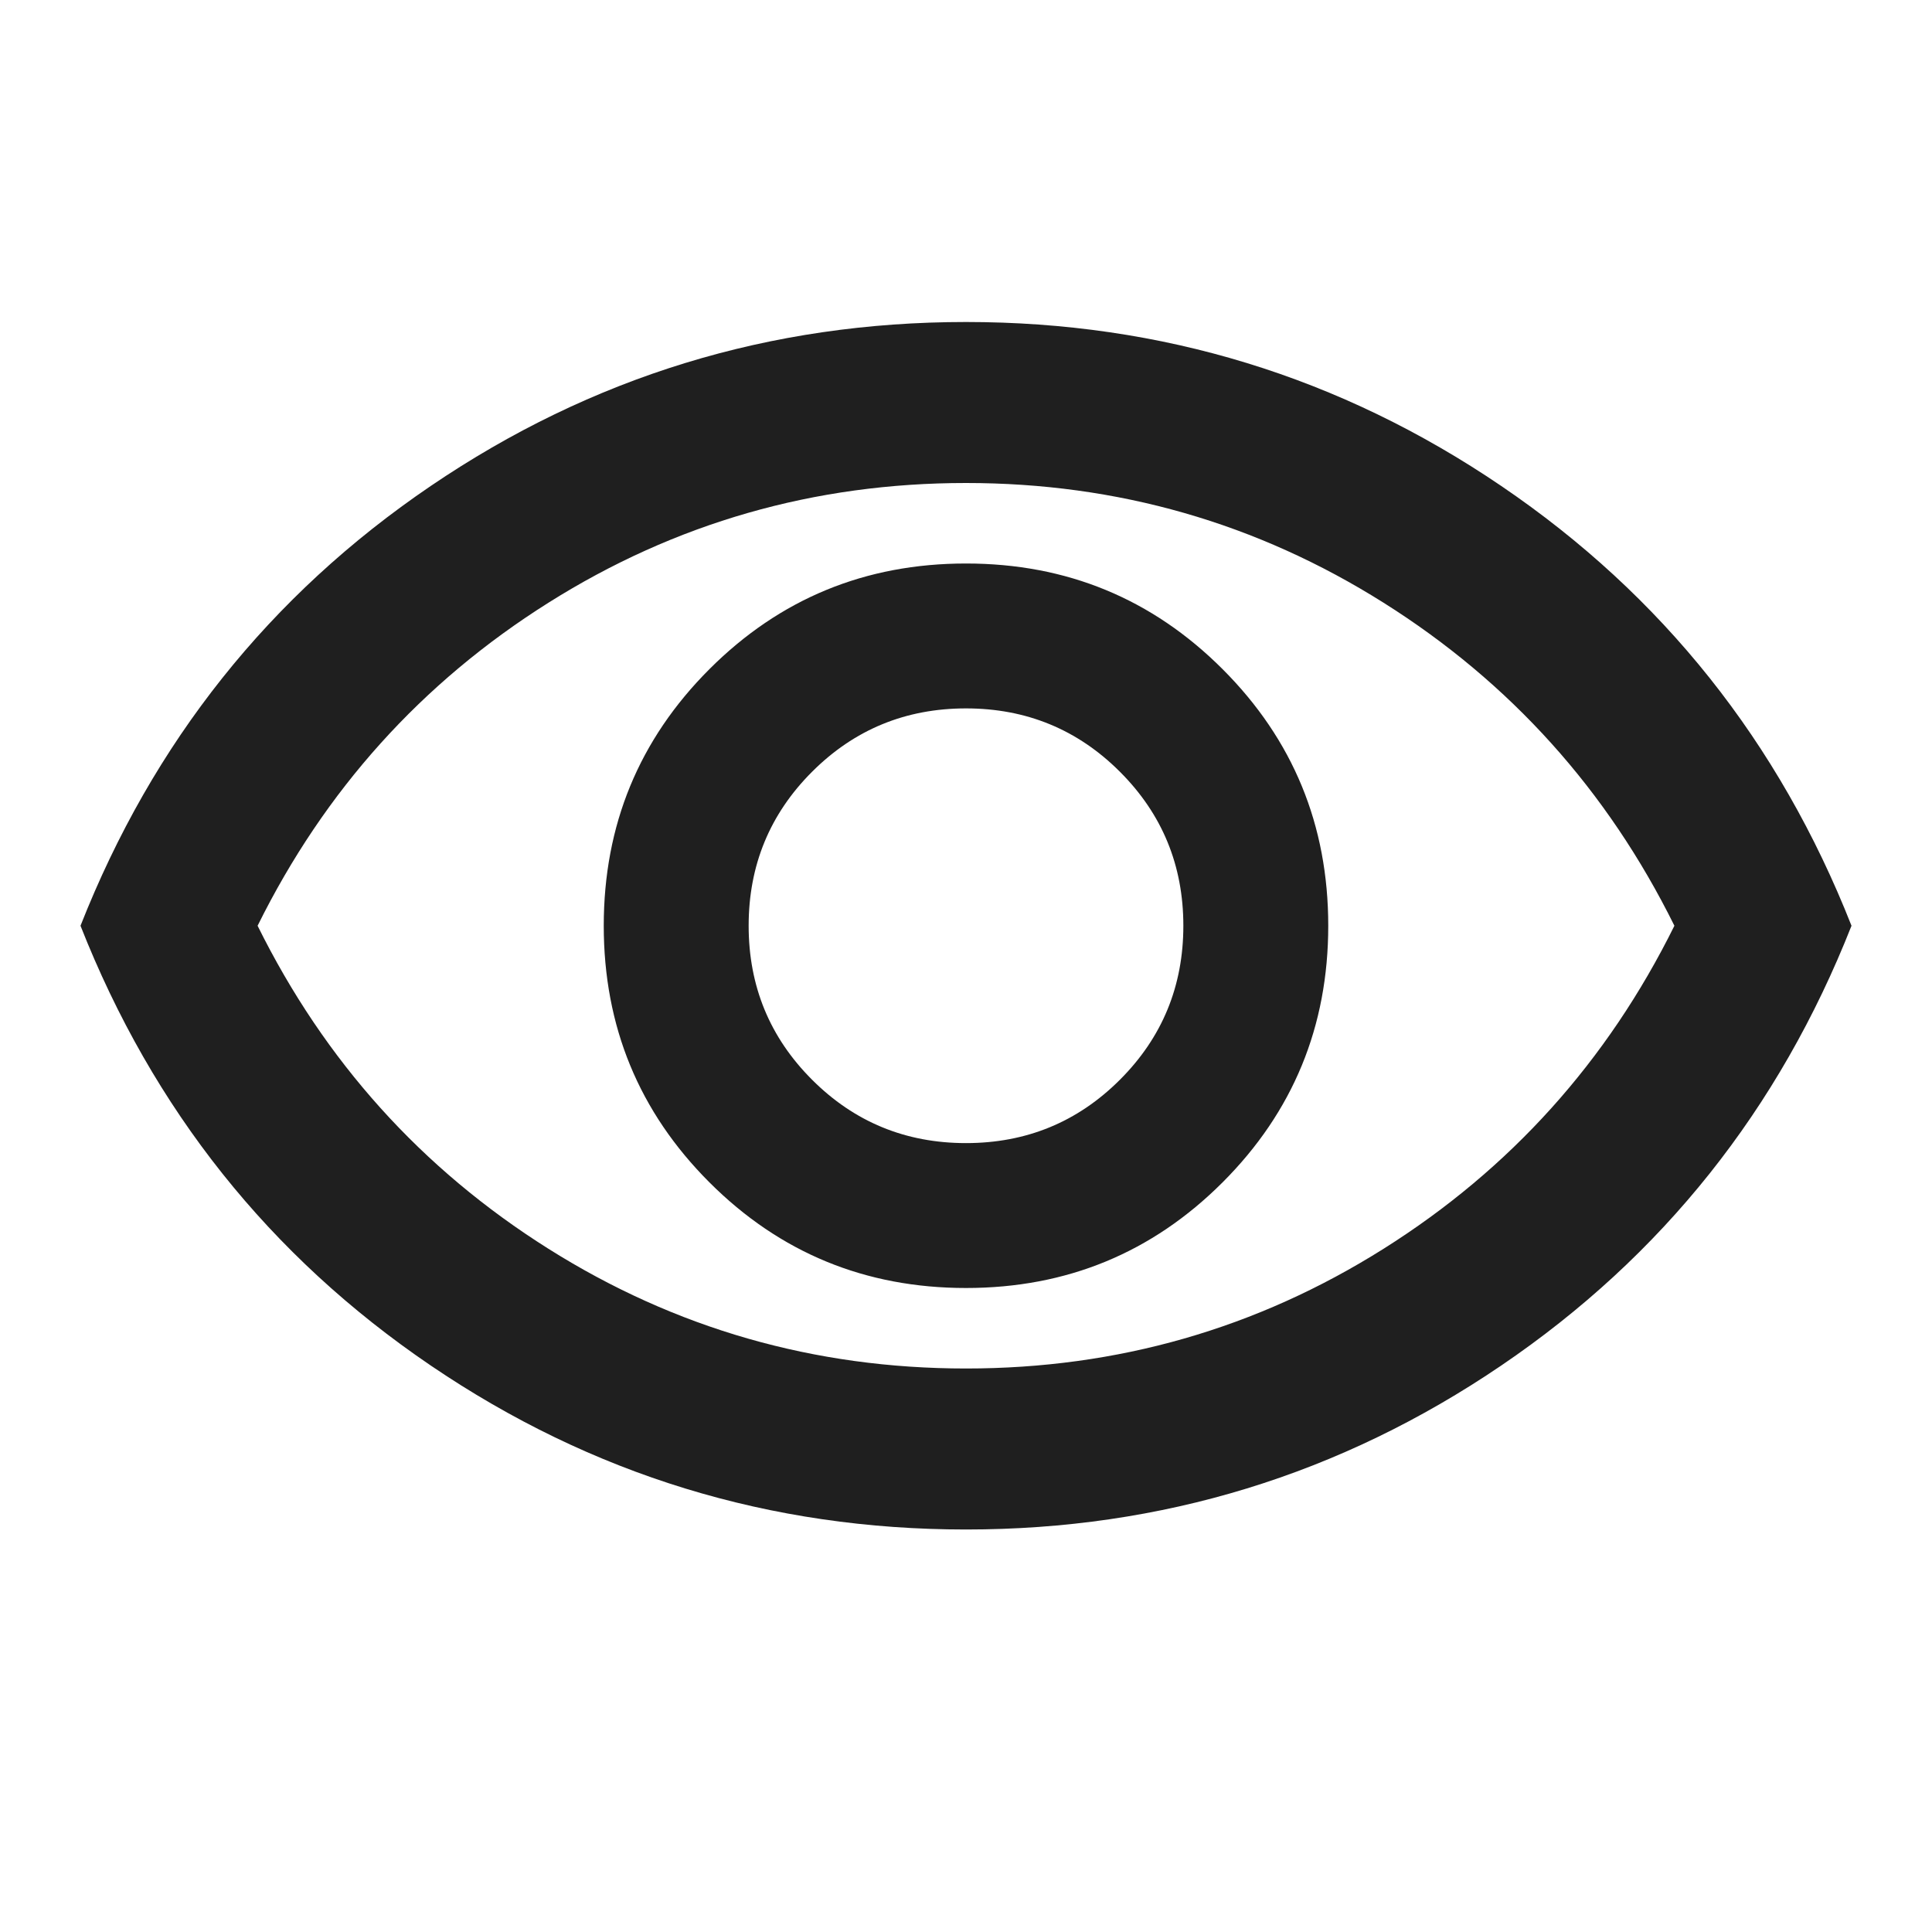
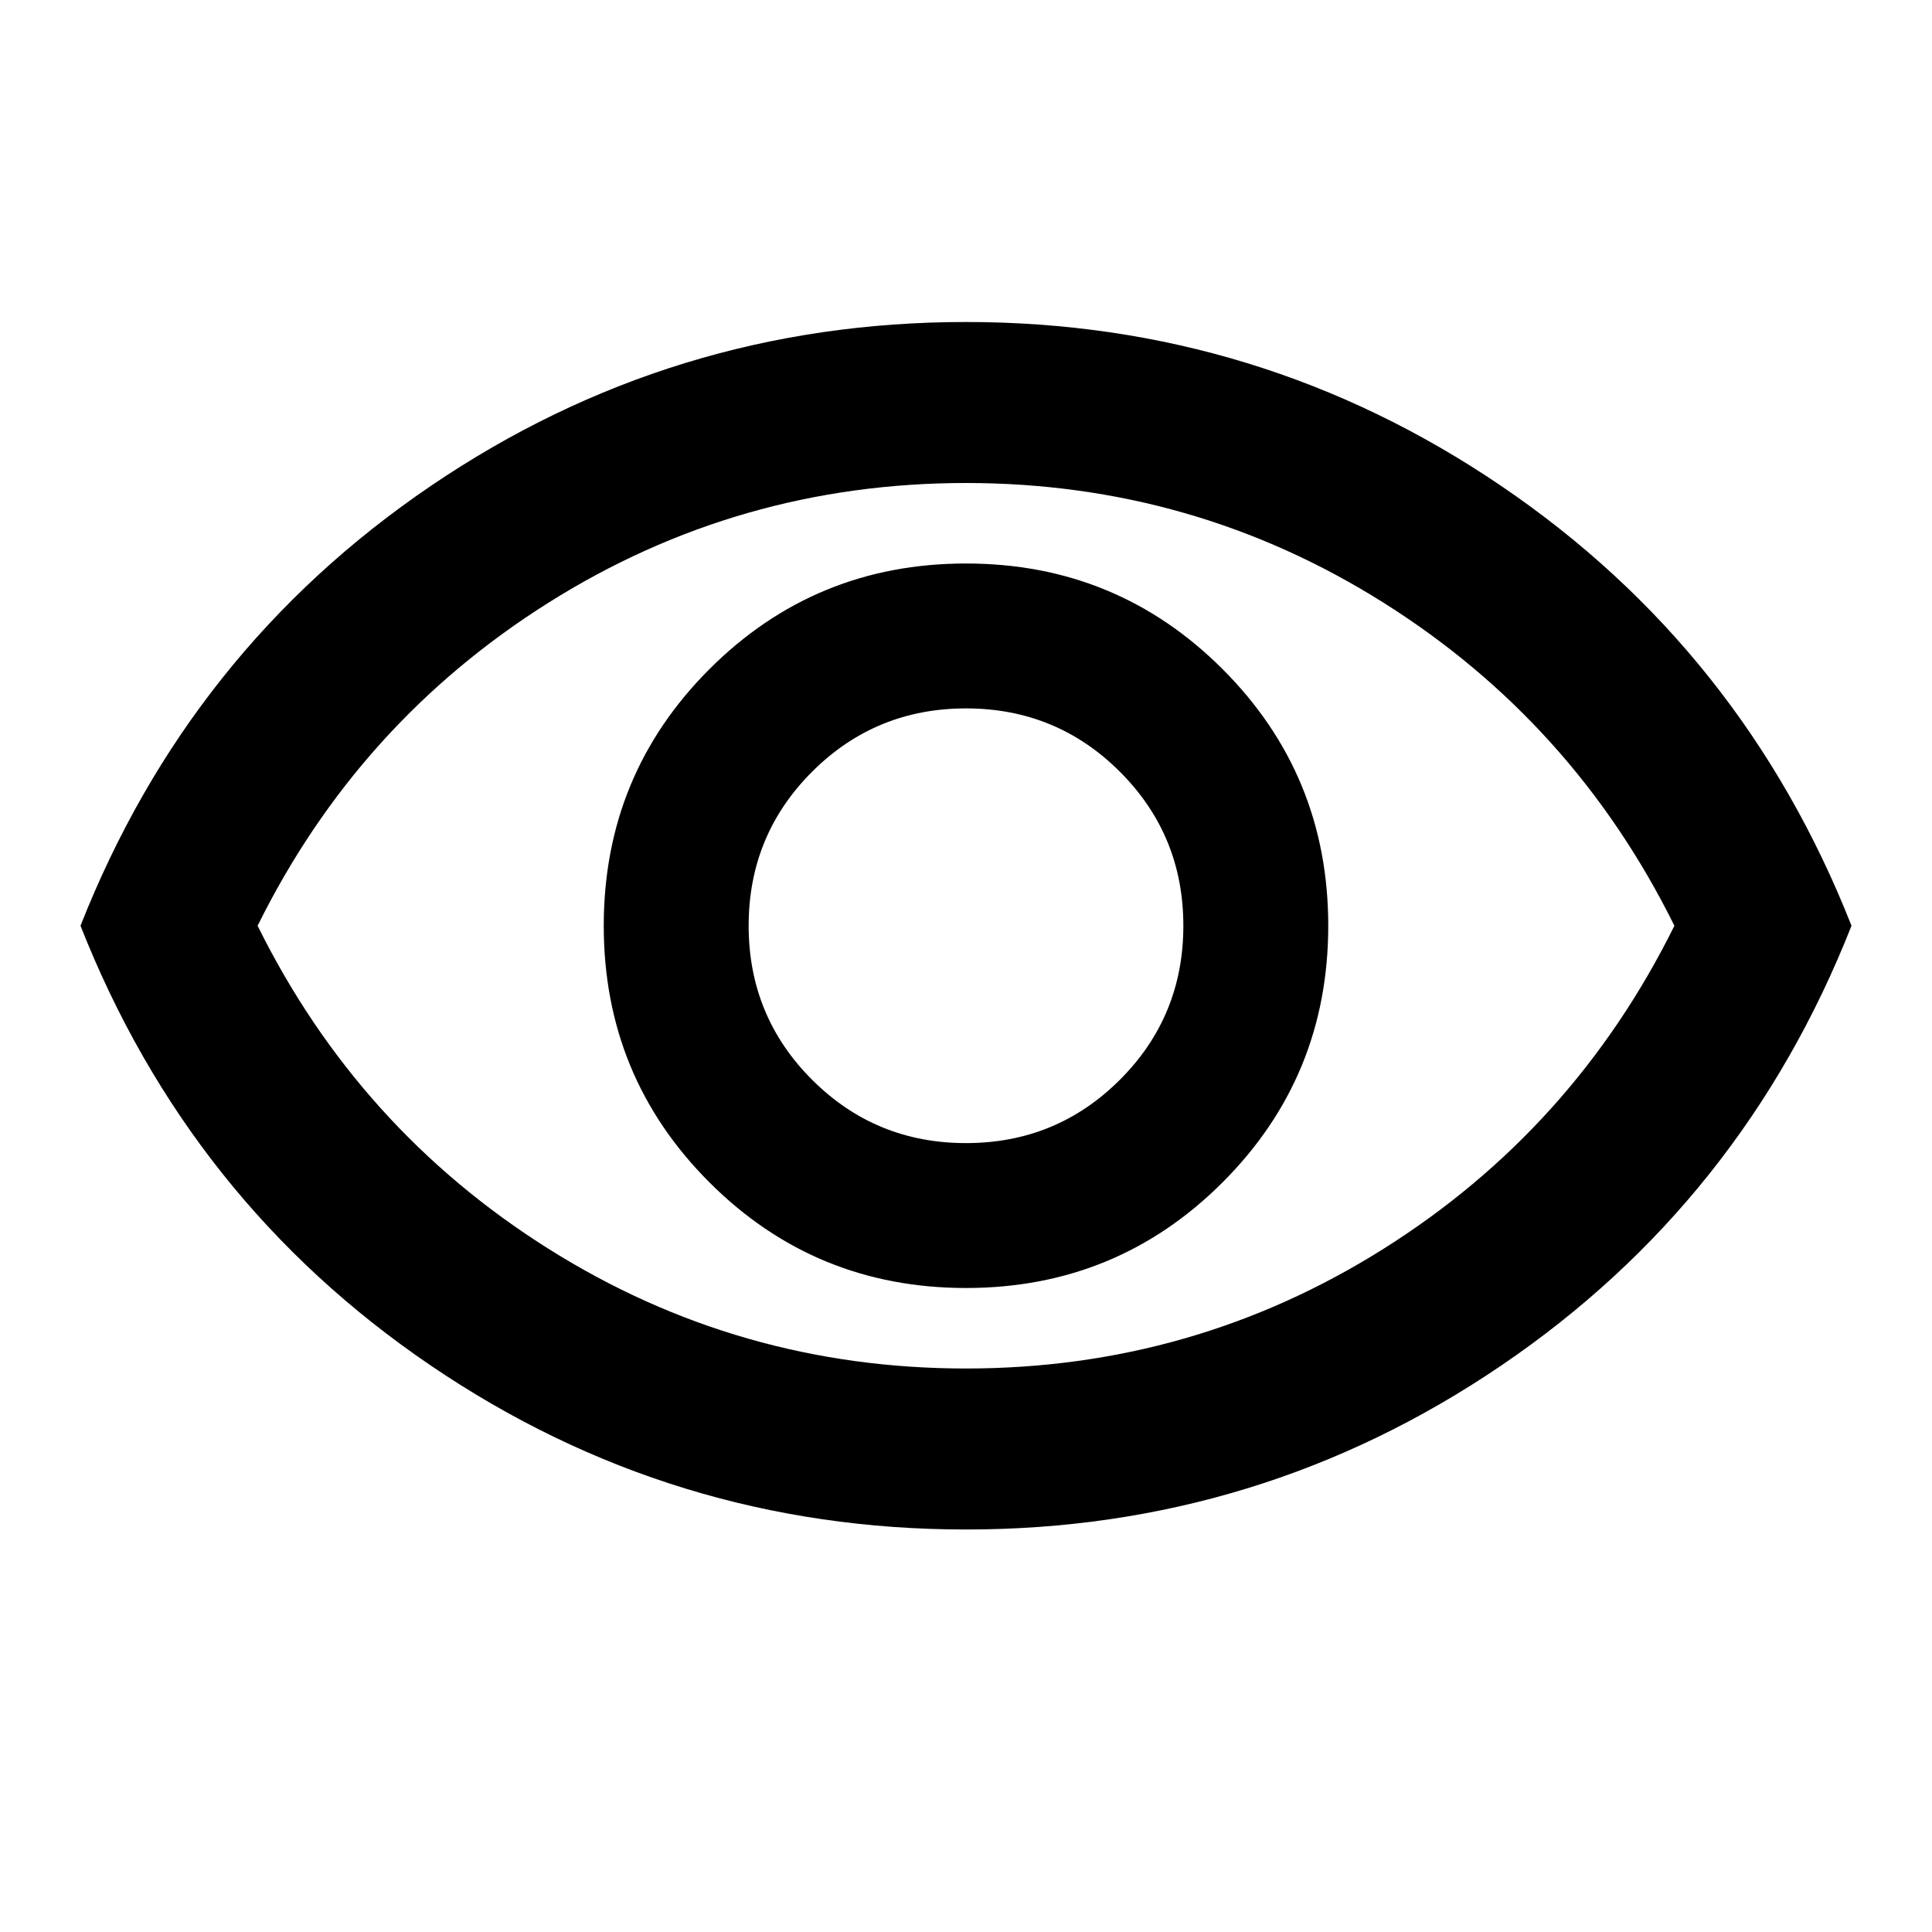
- <svg xmlns="http://www.w3.org/2000/svg" height="24px" viewBox="0 -960 960 960" width="24px" fill="#1f1f1f">
+ <svg xmlns="http://www.w3.org/2000/svg" viewBox="0 -960 960 960">
  <path d="M607.5-372.5Q660-425 660-500t-52.5-127.5Q555-680 480-680t-127.5 52.5Q300-575 300-500t52.5 127.5Q405-320 480-320t127.5-52.5Zm-204-51Q372-455 372-500t31.5-76.5Q435-608 480-608t76.5 31.5Q588-545 588-500t-31.5 76.5Q525-392 480-392t-76.5-31.5ZM214-281.5Q94-363 40-500q54-137 174-218.5T480-800q146 0 266 81.5T920-500q-54 137-174 218.5T480-200q-146 0-266-81.5ZM480-500Zm207.5 160.5Q782-399 832-500q-50-101-144.5-160.5T480-720q-113 0-207.5 59.5T128-500q50 101 144.5 160.5T480-280q113 0 207.5-59.5Z" />
</svg>
